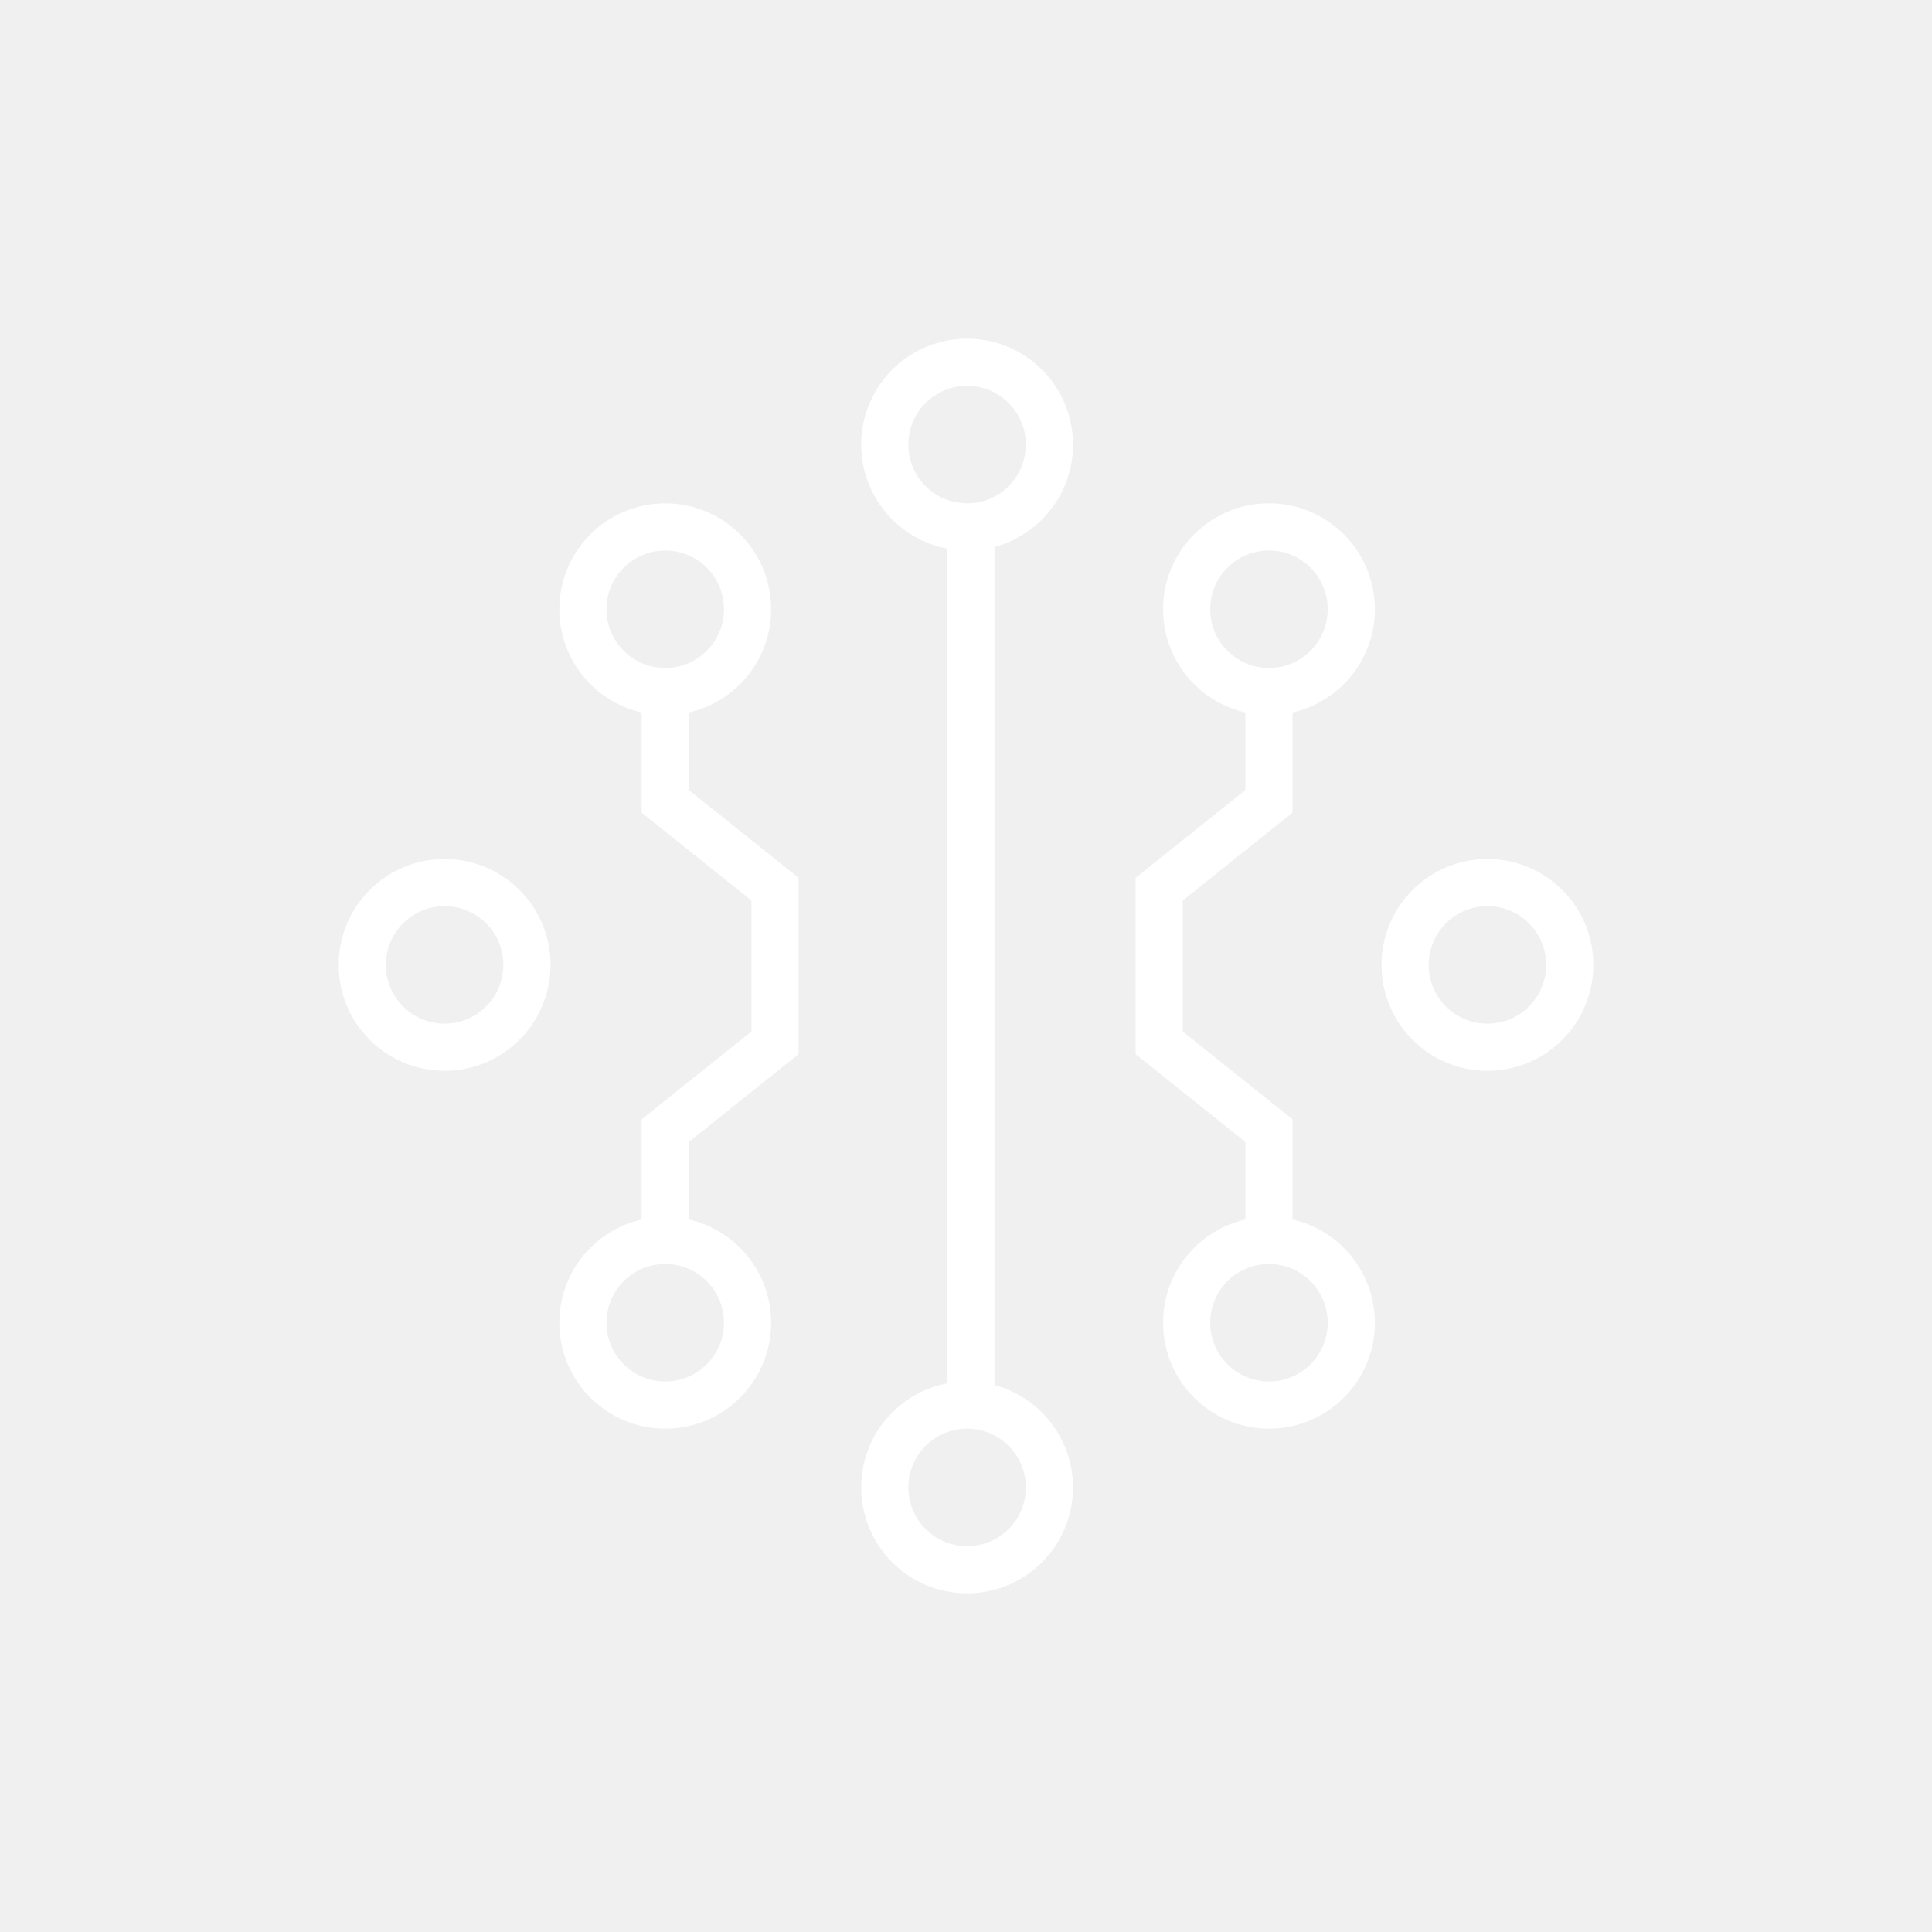
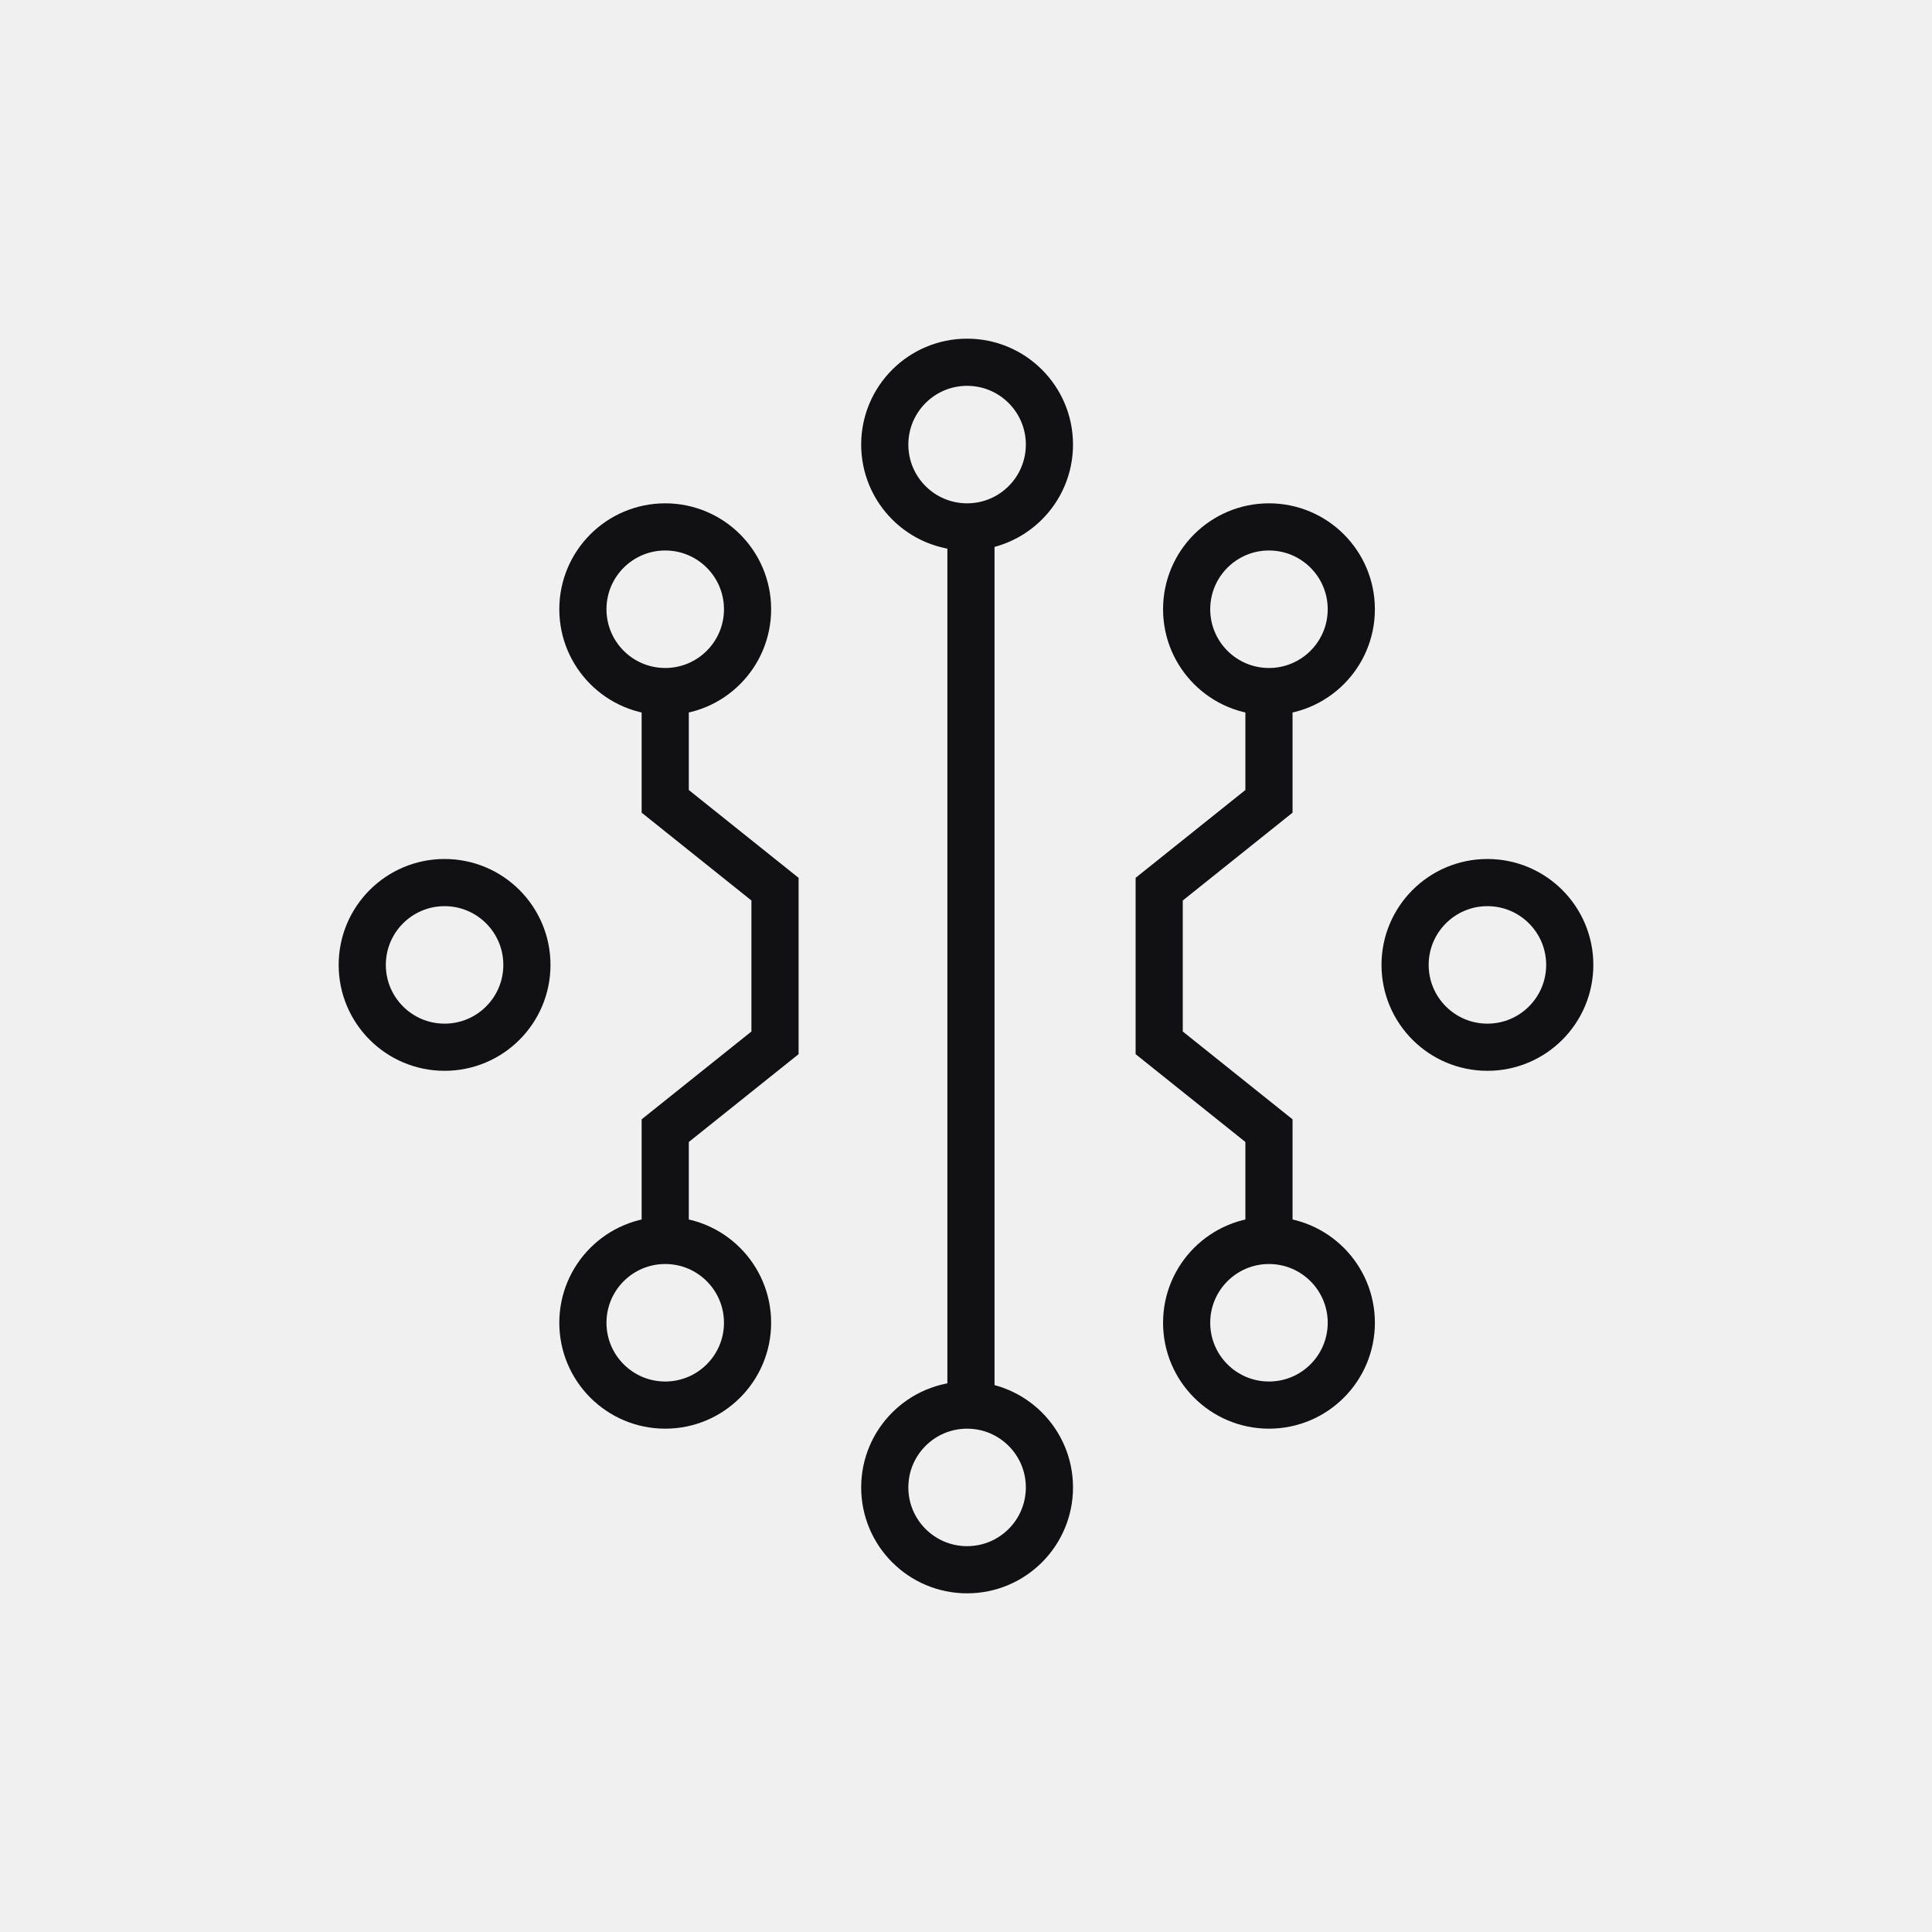
<svg xmlns="http://www.w3.org/2000/svg" width="1024" height="1024" viewBox="0 0 1024 1024" fill="none">
-   <circle cx="512.582" cy="235.636" r="43.636" stroke="white" stroke-width="25" />
-   <circle cx="512.582" cy="788.364" r="43.636" stroke="white" stroke-width="25" />
-   <line x1="514.627" y1="744.728" x2="514.627" y2="279.273" stroke="white" stroke-width="25" />
-   <circle cx="672.582" cy="322.909" r="43.636" stroke="white" stroke-width="25" />
-   <circle cx="672.582" cy="701.09" r="43.636" stroke="white" stroke-width="25" />
-   <path d="M672.581 657.454V599.272L614.399 552.727V471.272L672.581 424.727L672.581 366.545" stroke="white" stroke-width="25" />
-   <circle cx="43.636" cy="43.636" r="43.636" transform="matrix(-1 0 0 1 396.218 279.273)" stroke="white" stroke-width="25" />
-   <circle cx="43.636" cy="43.636" r="43.636" transform="matrix(-1 0 0 1 396.218 657.455)" stroke="white" stroke-width="25" />
-   <path d="M352.582 657.455V599.273L410.764 552.727L410.764 471.273L352.582 424.727V366.546" stroke="white" stroke-width="25" />
-   <circle cx="43.636" cy="43.636" r="43.636" transform="matrix(-1 0 0 1 279.272 467.782)" stroke="white" stroke-width="25" />
-   <circle cx="43.636" cy="43.636" r="43.636" transform="matrix(-1 0 0 1 832 467.782)" stroke="white" stroke-width="25" />
+   <circle cx="512.582" cy="235.636" r="43.636" stroke="#111113" stroke-width="25" />
+   <circle cx="512.582" cy="788.364" r="43.636" stroke="#111113" stroke-width="25" />
+   <line x1="514.627" y1="744.728" x2="514.627" y2="279.273" stroke="#111113" stroke-width="25" />
+   <circle cx="672.582" cy="322.909" r="43.636" stroke="#111113" stroke-width="25" />
+   <circle cx="672.582" cy="701.09" r="43.636" stroke="#111113" stroke-width="25" />
+   <path d="M672.581 657.454V599.272L614.399 552.727V471.272L672.581 424.727L672.581 366.545" stroke="#111113" stroke-width="25" />
+   <circle cx="43.636" cy="43.636" r="43.636" transform="matrix(-1 0 0 1 396.218 279.273)" stroke="#111113" stroke-width="25" />
+   <circle cx="43.636" cy="43.636" r="43.636" transform="matrix(-1 0 0 1 396.218 657.455)" stroke="#111113" stroke-width="25" />
+   <path d="M352.582 657.455V599.273L410.764 552.727L410.764 471.273L352.582 424.727V366.546" stroke="#111113" stroke-width="25" />
+   <circle cx="43.636" cy="43.636" r="43.636" transform="matrix(-1 0 0 1 279.272 467.782)" stroke="#111113" stroke-width="25" />
+   <circle cx="43.636" cy="43.636" r="43.636" transform="matrix(-1 0 0 1 832 467.782)" stroke="#111113" stroke-width="25" />
</svg>
